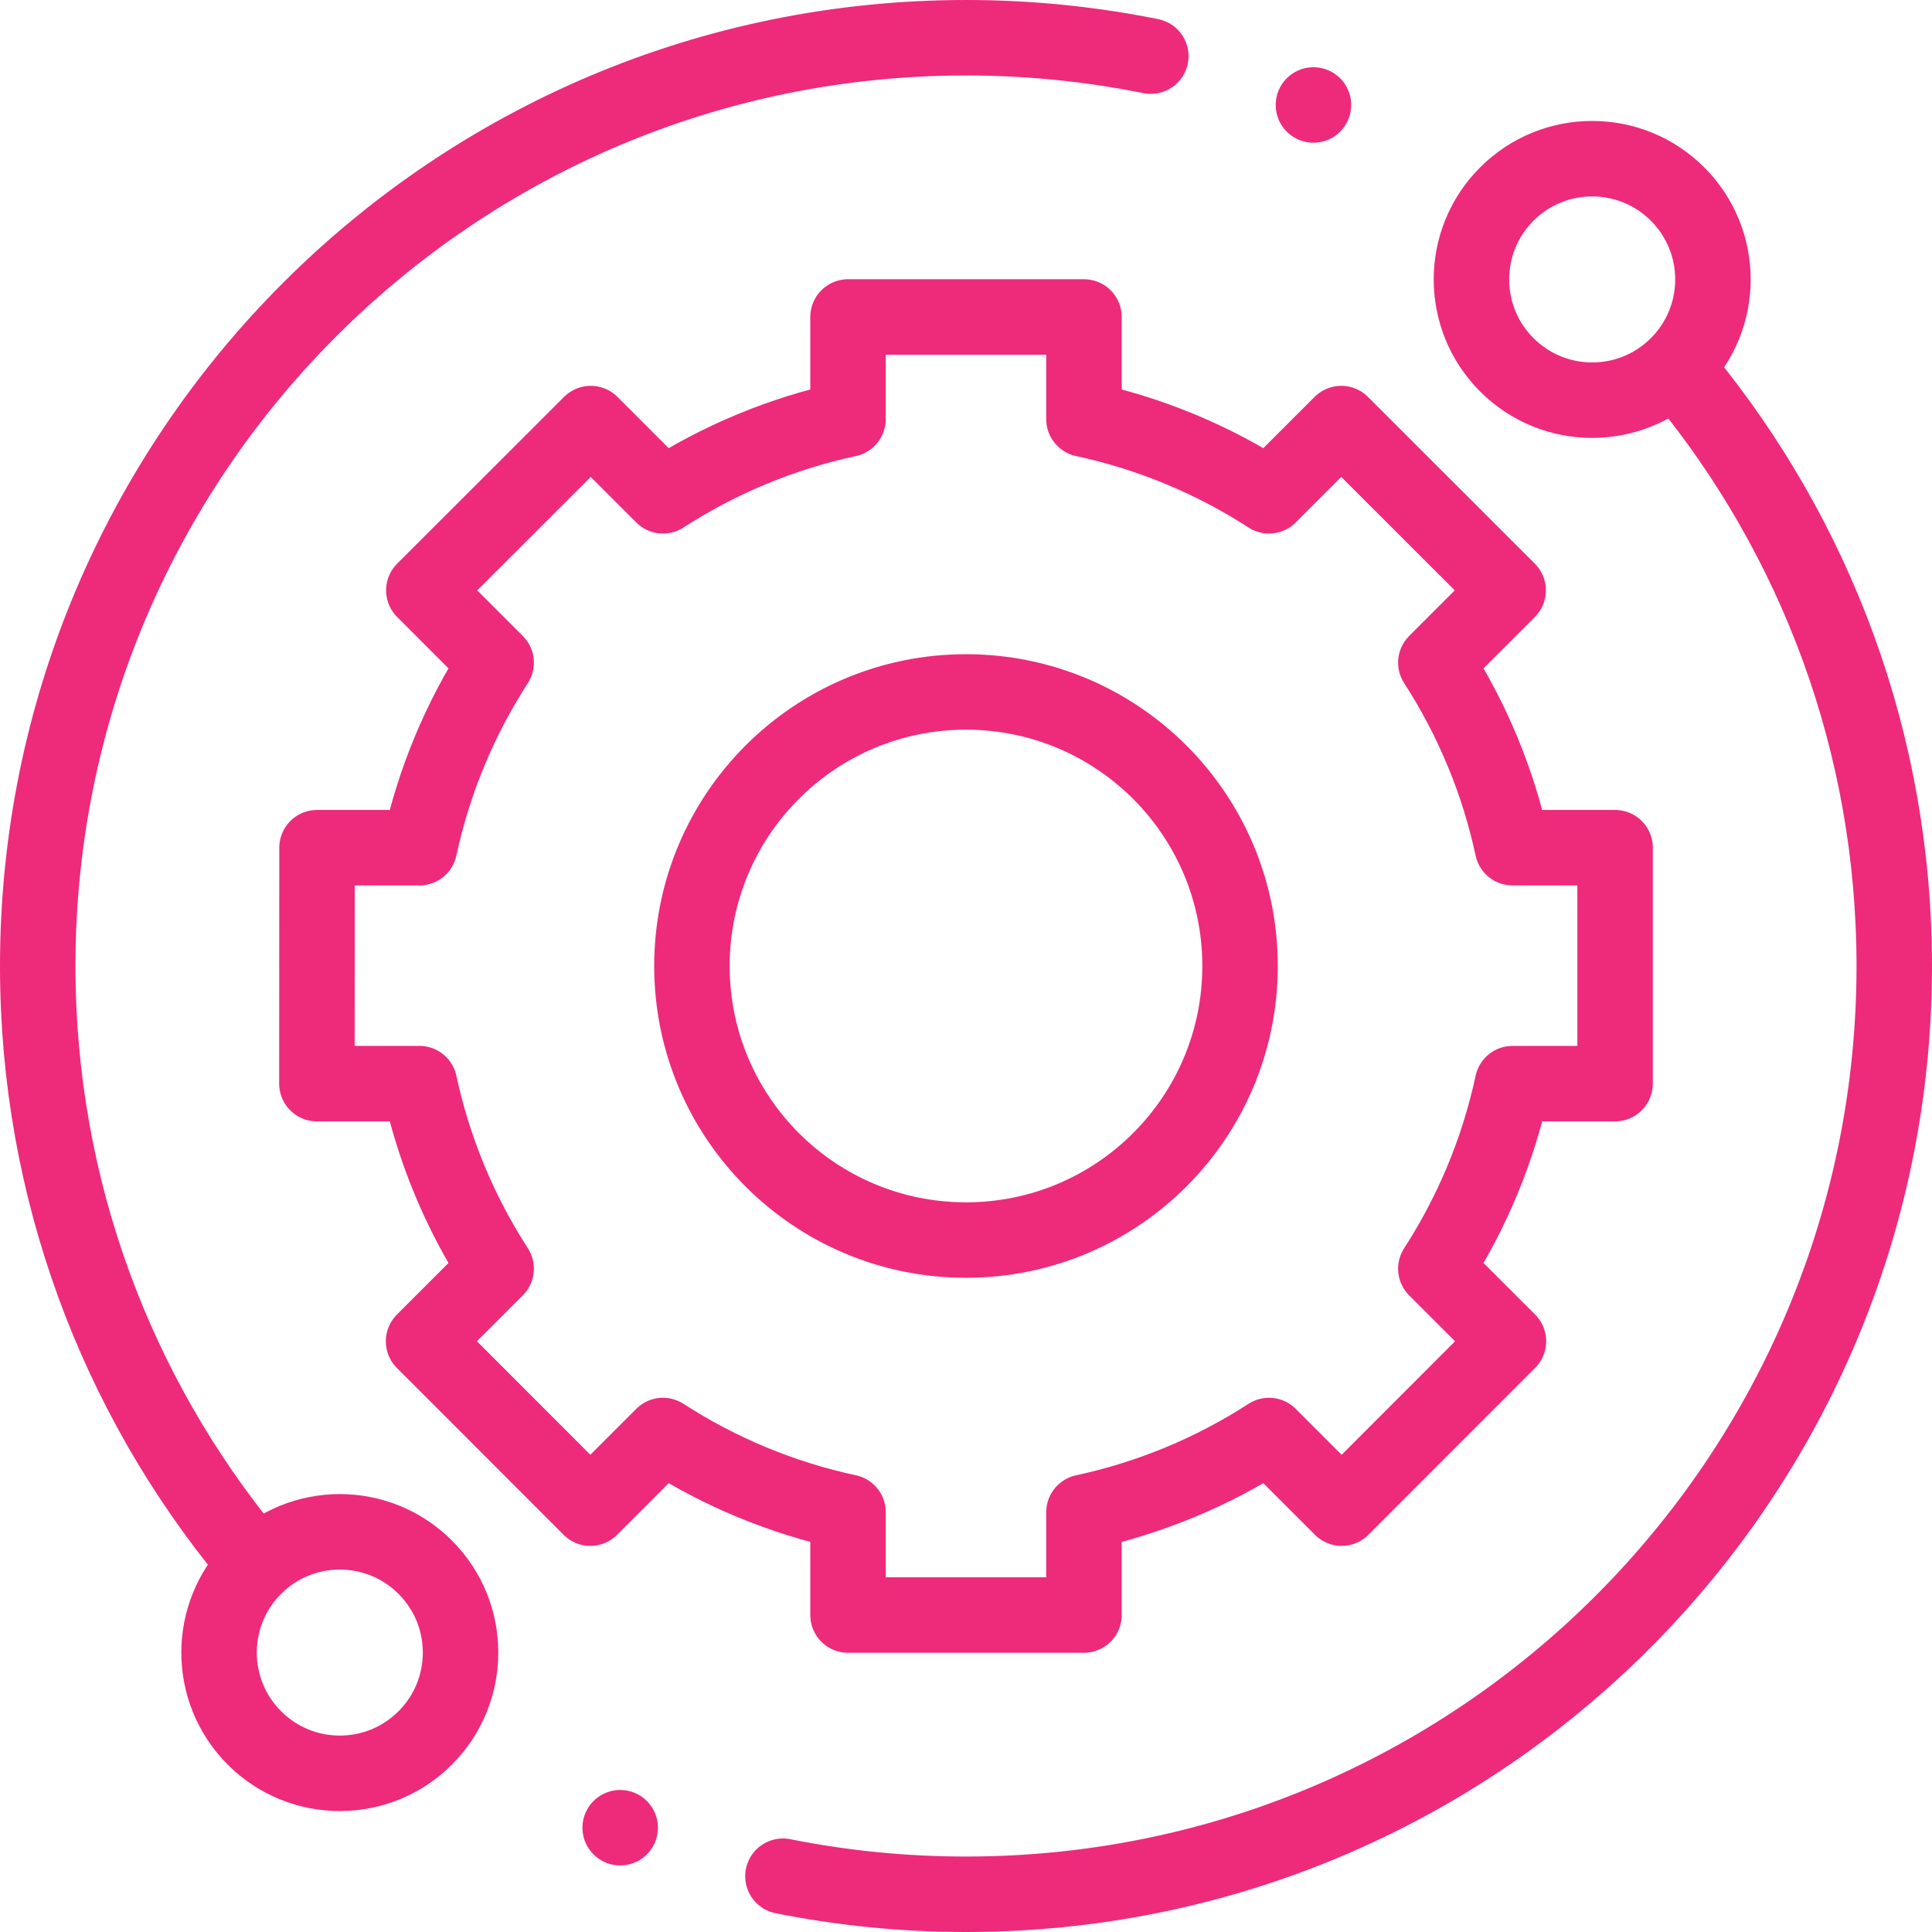
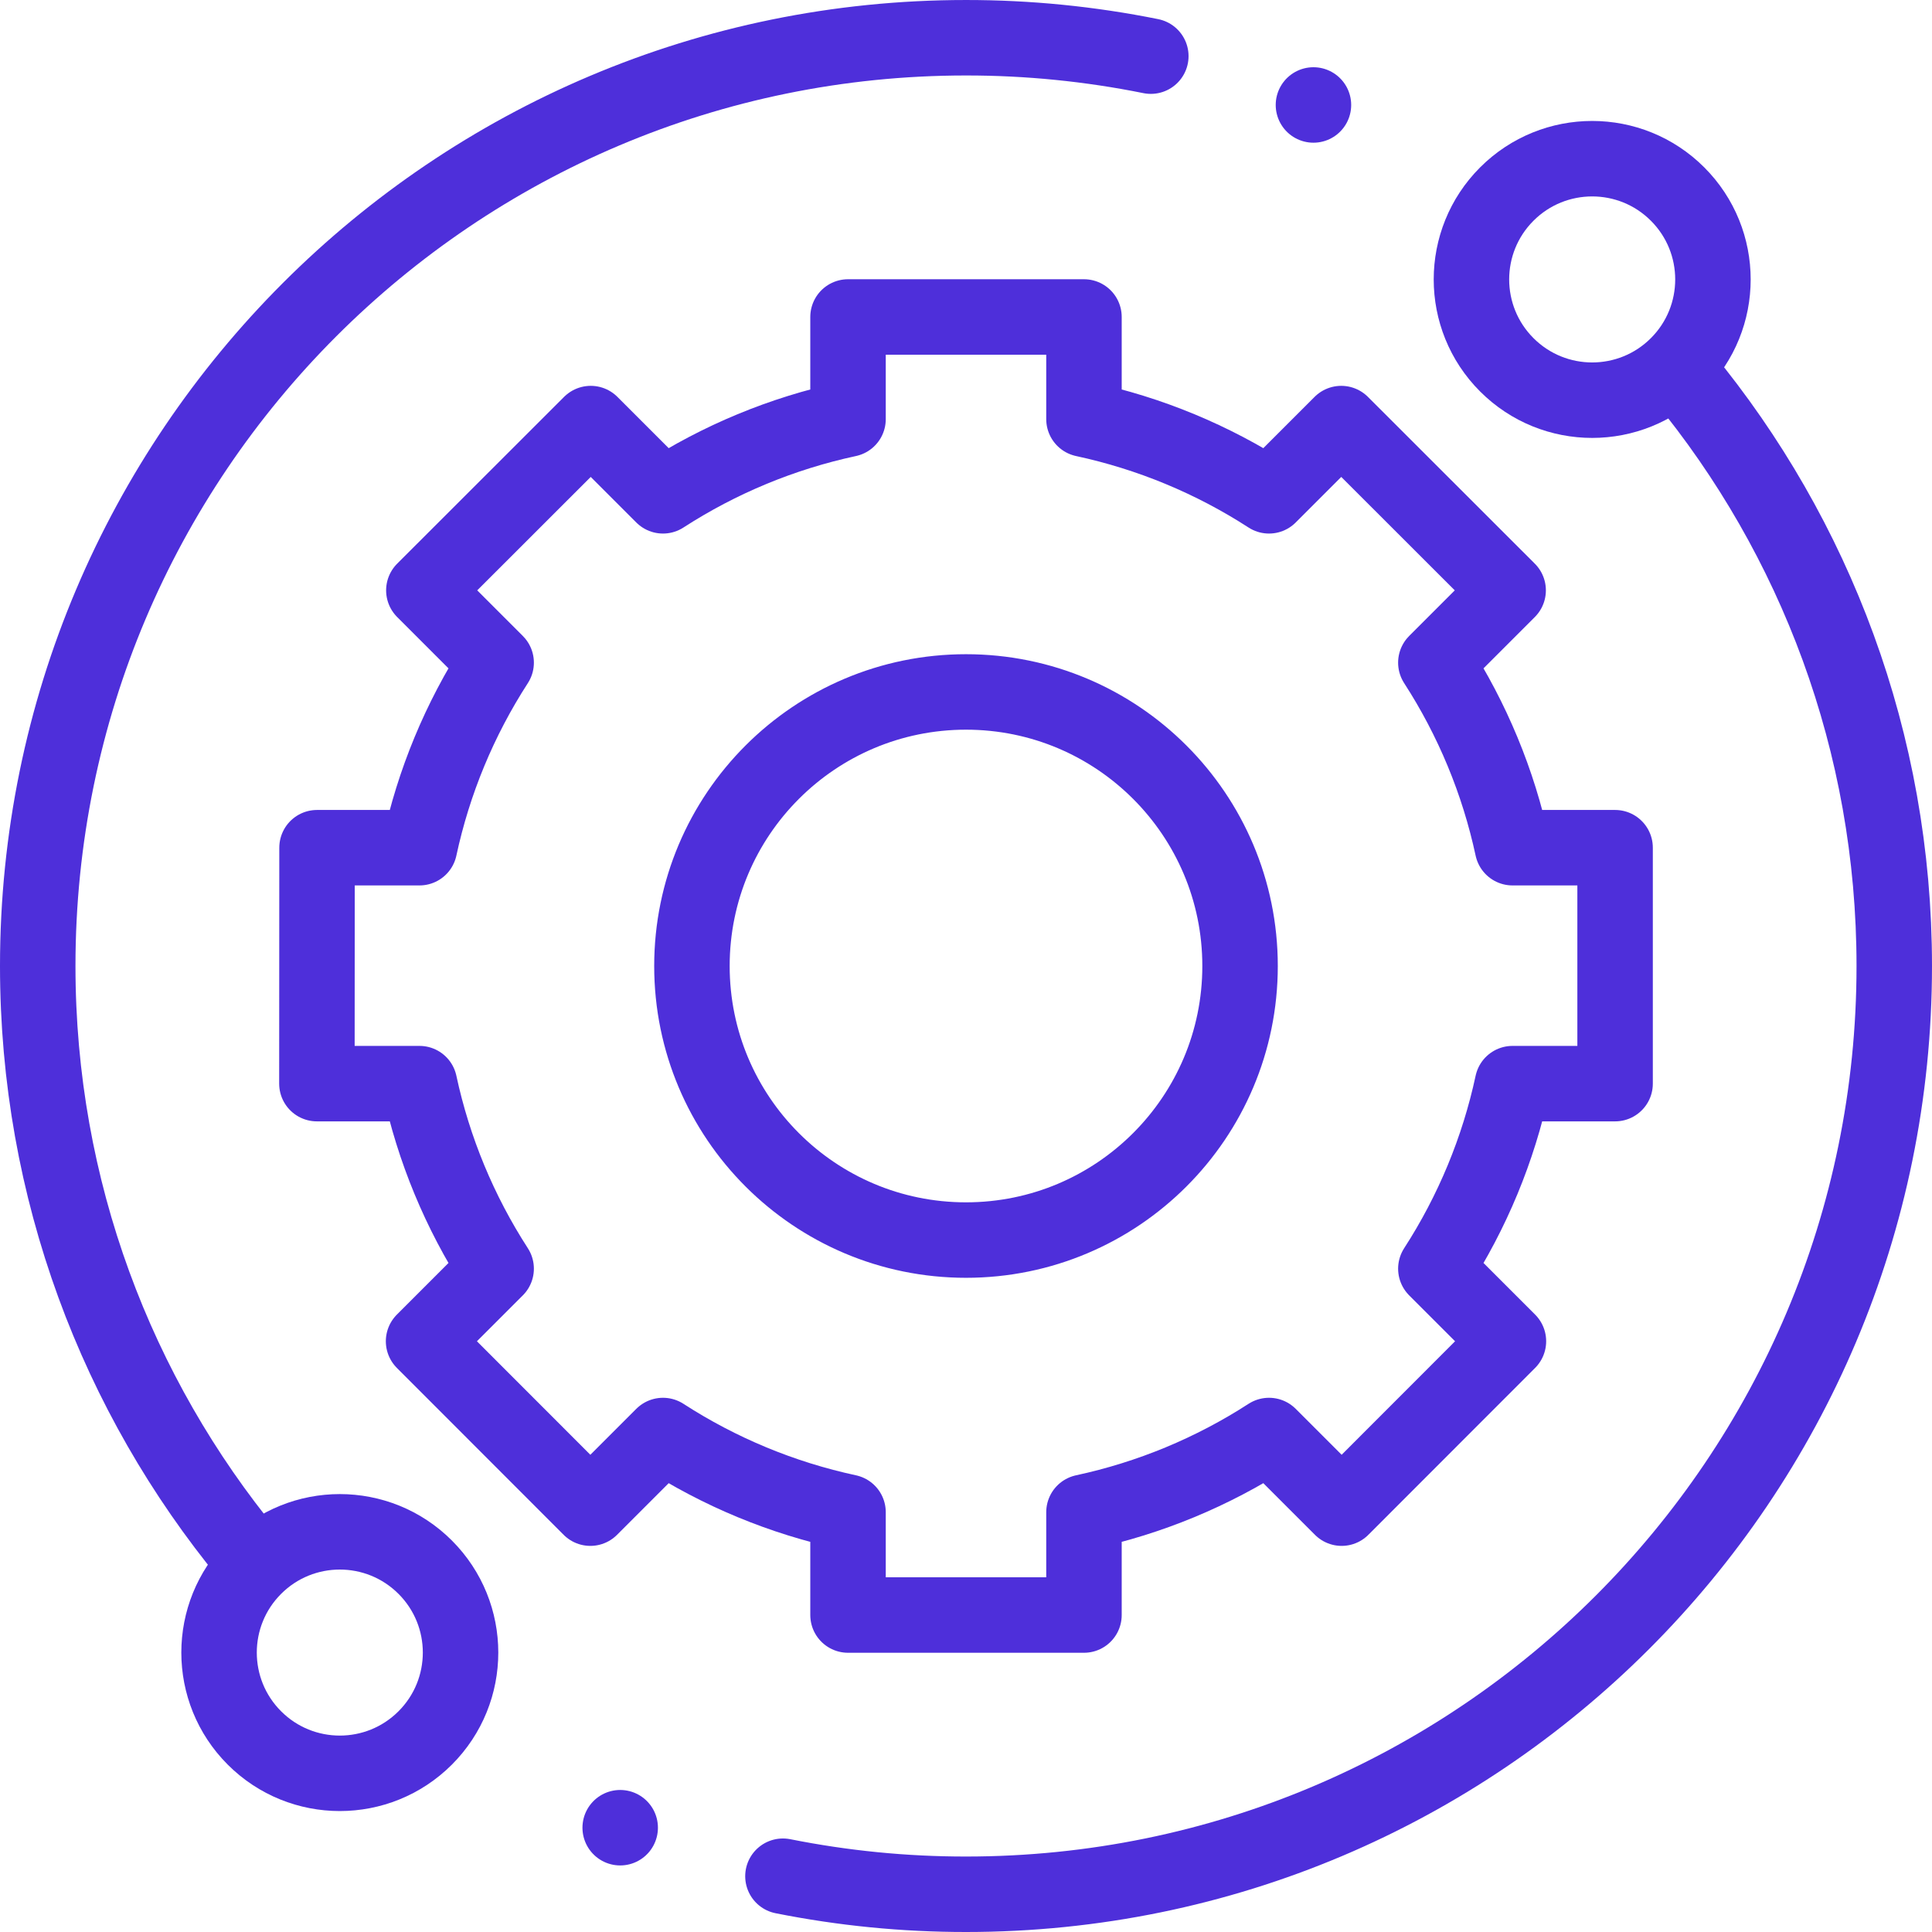
<svg xmlns="http://www.w3.org/2000/svg" version="1.1" width="52" height="52" x="0" y="0" viewBox="0 0 682.667 682.667" style="enable-background:new 0 0 512 512" xml:space="preserve" class="">
  <g>
    <defs>
      <clipPath id="a" clipPathUnits="userSpaceOnUse">
-         <path d="M0 512h512V0H0Z" fill="#ee2a7b" opacity="1" data-original="#000000" />
+         <path d="M0 512h512V0H0Z" fill="#4e2fda" opacity="1" data-original="#000000" />
      </clipPath>
    </defs>
    <g clip-path="url(#a)" transform="matrix(1.33333 0 0 -1.33333 0 682.667)">
-       <path d="M0 0c-12.497-12.497-32.758-12.497-45.255 0s-12.497 32.758 0 45.255 32.758 12.497 45.255 0S12.497 12.497 0 0Z" style="stroke-linecap: round; stroke-linejoin: round; stroke-miterlimit: 10; stroke-dasharray: none; stroke-opacity: 1;" transform="translate(444.576 415.32)" fill="none" stroke="#EE2A7B" stroke-width="20px" stroke-linecap="round" stroke-linejoin="round" stroke-miterlimit="10" stroke-dasharray="none" stroke-opacity="" data-original="#000000" opacity="1" class="" />
-       <path d="M0 0c-12.497-12.497-32.758-12.497-45.255 0s-12.497 32.758 0 45.255 32.758 12.497 45.255 0S12.497 12.497 0 0Z" style="stroke-linecap: round; stroke-linejoin: round; stroke-miterlimit: 10; stroke-dasharray: none; stroke-opacity: 1;" transform="translate(112.68 51.424)" fill="none" stroke="#EE2A7B" stroke-width="20px" stroke-linecap="round" stroke-linejoin="round" stroke-miterlimit="10" stroke-dasharray="none" stroke-opacity="" data-original="#000000" opacity="1" class="" />
-       <path d="M0 0a247.164 247.164 0 0 1 48.513-4.783c135.862 0 246 110.138 246 246 0 59.309-20.992 113.713-55.947 156.196" style="stroke-linecap: round; stroke-linejoin: round; stroke-miterlimit: 10; stroke-dasharray: none; stroke-opacity: 1;" transform="translate(207.487 14.783)" fill="none" stroke="#EE2A7B" stroke-width="20px" stroke-linecap="round" stroke-linejoin="round" stroke-miterlimit="10" stroke-dasharray="none" stroke-opacity="" data-original="#000000" opacity="1" class="" />
-       <path d="M0 0a247.138 247.138 0 0 1-48.98 4.877c-135.862 0-246-110.138-246-246 0-59.309 20.992-113.713 55.947-156.196" style="stroke-linecap: round; stroke-linejoin: round; stroke-miterlimit: 10; stroke-dasharray: none; stroke-opacity: 1;" transform="translate(304.98 497.123)" fill="none" stroke="#EE2A7B" stroke-width="20px" stroke-linecap="round" stroke-linejoin="round" stroke-miterlimit="10" stroke-dasharray="none" stroke-opacity="" data-original="#000000" opacity="1" class="" />
-       <path d="M0 0c-40.112 0-72.63 32.517-72.63 72.63 0 40.112 32.518 72.629 72.63 72.629 40.112 0 72.63-32.517 72.63-72.629C72.63 32.517 40.112 0 0 0Zm144.835 103.983a147.303 147.303 0 0 1-20.32 49.038l19.16 19.161-44.229 44.197-19.145-19.145a147.276 147.276 0 0 1-49.037 20.319v27.077h-62.528v-27.077a147.276 147.276 0 0 1-49.037-20.319l-19.145 19.145-44.229-44.197 19.16-19.161a147.303 147.303 0 0 1-20.32-49.038h-27.148l-.034-62.527h27.181a147.317 147.317 0 0 1 20.32-49.039l-19.233-19.233 44.197-44.23 19.249 19.25a147.298 147.298 0 0 1 49.039-20.321V-99.37h62.528v27.253a147.298 147.298 0 0 1 49.039 20.321l19.249-19.25 44.197 44.23-19.233 19.233a147.317 147.317 0 0 1 20.32 49.039h27.181v62.527z" style="stroke-linecap: round; stroke-linejoin: round; stroke-miterlimit: 10; stroke-dasharray: none; stroke-opacity: 1;" transform="translate(256 183.37)" fill="none" stroke="#EE2A7B" stroke-width="20px" stroke-linecap="round" stroke-linejoin="round" stroke-miterlimit="10" stroke-dasharray="none" stroke-opacity="" data-original="#000000" opacity="1" class="" />
-       <path d="M0 0v0" style="stroke-linecap: round; stroke-linejoin: round; stroke-miterlimit: 10; stroke-dasharray: none; stroke-opacity: 1;" transform="translate(348.078 484.185)" fill="none" stroke="#EE2A7B" stroke-width="20px" stroke-linecap="round" stroke-linejoin="round" stroke-miterlimit="10" stroke-dasharray="none" stroke-opacity="" data-original="#000000" opacity="1" class="" />
-       <path d="M0 0v0" style="stroke-linecap: round; stroke-linejoin: round; stroke-miterlimit: 10; stroke-dasharray: none; stroke-opacity: 1;" transform="translate(164.358 27.639)" fill="none" stroke="#EE2A7B" stroke-width="20px" stroke-linecap="round" stroke-linejoin="round" stroke-miterlimit="10" stroke-dasharray="none" stroke-opacity="" data-original="#000000" opacity="1" class="" />
+       <path d="M0 0c-12.497-12.497-32.758-12.497-45.255 0s-12.497 32.758 0 45.255 32.758 12.497 45.255 0S12.497 12.497 0 0Z" style="stroke-linecap: round; stroke-linejoin: round; stroke-miterlimit: 10; stroke-dasharray: none; stroke-opacity: 1;" transform="translate(444.576 415.32)" fill="none" stroke="#4e2fda" stroke-width="20px" stroke-linecap="round" stroke-linejoin="round" stroke-miterlimit="10" stroke-dasharray="none" stroke-opacity="" data-original="#000000" opacity="1" class="" />
+       <path d="M0 0c-12.497-12.497-32.758-12.497-45.255 0s-12.497 32.758 0 45.255 32.758 12.497 45.255 0S12.497 12.497 0 0Z" style="stroke-linecap: round; stroke-linejoin: round; stroke-miterlimit: 10; stroke-dasharray: none; stroke-opacity: 1;" transform="translate(112.68 51.424)" fill="none" stroke="#4e2fda" stroke-width="20px" stroke-linecap="round" stroke-linejoin="round" stroke-miterlimit="10" stroke-dasharray="none" stroke-opacity="" data-original="#000000" opacity="1" class="" />
+       <path d="M0 0a247.164 247.164 0 0 1 48.513-4.783c135.862 0 246 110.138 246 246 0 59.309-20.992 113.713-55.947 156.196" style="stroke-linecap: round; stroke-linejoin: round; stroke-miterlimit: 10; stroke-dasharray: none; stroke-opacity: 1;" transform="translate(207.487 14.783)" fill="none" stroke="#4e2fda" stroke-width="20px" stroke-linecap="round" stroke-linejoin="round" stroke-miterlimit="10" stroke-dasharray="none" stroke-opacity="" data-original="#000000" opacity="1" class="" />
+       <path d="M0 0a247.138 247.138 0 0 1-48.98 4.877c-135.862 0-246-110.138-246-246 0-59.309 20.992-113.713 55.947-156.196" style="stroke-linecap: round; stroke-linejoin: round; stroke-miterlimit: 10; stroke-dasharray: none; stroke-opacity: 1;" transform="translate(304.98 497.123)" fill="none" stroke="#4e2fda" stroke-width="20px" stroke-linecap="round" stroke-linejoin="round" stroke-miterlimit="10" stroke-dasharray="none" stroke-opacity="" data-original="#000000" opacity="1" class="" />
+       <path d="M0 0c-40.112 0-72.63 32.517-72.63 72.63 0 40.112 32.518 72.629 72.63 72.629 40.112 0 72.63-32.517 72.63-72.629C72.63 32.517 40.112 0 0 0Zm144.835 103.983a147.303 147.303 0 0 1-20.32 49.038l19.16 19.161-44.229 44.197-19.145-19.145a147.276 147.276 0 0 1-49.037 20.319v27.077h-62.528v-27.077a147.276 147.276 0 0 1-49.037-20.319l-19.145 19.145-44.229-44.197 19.16-19.161a147.303 147.303 0 0 1-20.32-49.038h-27.148l-.034-62.527h27.181a147.317 147.317 0 0 1 20.32-49.039l-19.233-19.233 44.197-44.23 19.249 19.25a147.298 147.298 0 0 1 49.039-20.321V-99.37h62.528v27.253a147.298 147.298 0 0 1 49.039 20.321l19.249-19.25 44.197 44.23-19.233 19.233a147.317 147.317 0 0 1 20.32 49.039h27.181v62.527z" style="stroke-linecap: round; stroke-linejoin: round; stroke-miterlimit: 10; stroke-dasharray: none; stroke-opacity: 1;" transform="translate(256 183.37)" fill="none" stroke="#4e2fda" stroke-width="20px" stroke-linecap="round" stroke-linejoin="round" stroke-miterlimit="10" stroke-dasharray="none" stroke-opacity="" data-original="#000000" opacity="1" class="" />
+       <path d="M0 0v0" style="stroke-linecap: round; stroke-linejoin: round; stroke-miterlimit: 10; stroke-dasharray: none; stroke-opacity: 1;" transform="translate(348.078 484.185)" fill="none" stroke="#4e2fda" stroke-width="20px" stroke-linecap="round" stroke-linejoin="round" stroke-miterlimit="10" stroke-dasharray="none" stroke-opacity="" data-original="#000000" opacity="1" class="" />
+       <path d="M0 0v0" style="stroke-linecap: round; stroke-linejoin: round; stroke-miterlimit: 10; stroke-dasharray: none; stroke-opacity: 1;" transform="translate(164.358 27.639)" fill="none" stroke="#4e2fda" stroke-width="20px" stroke-linecap="round" stroke-linejoin="round" stroke-miterlimit="10" stroke-dasharray="none" stroke-opacity="" data-original="#000000" opacity="1" class="" />
    </g>
  </g>
</svg>
